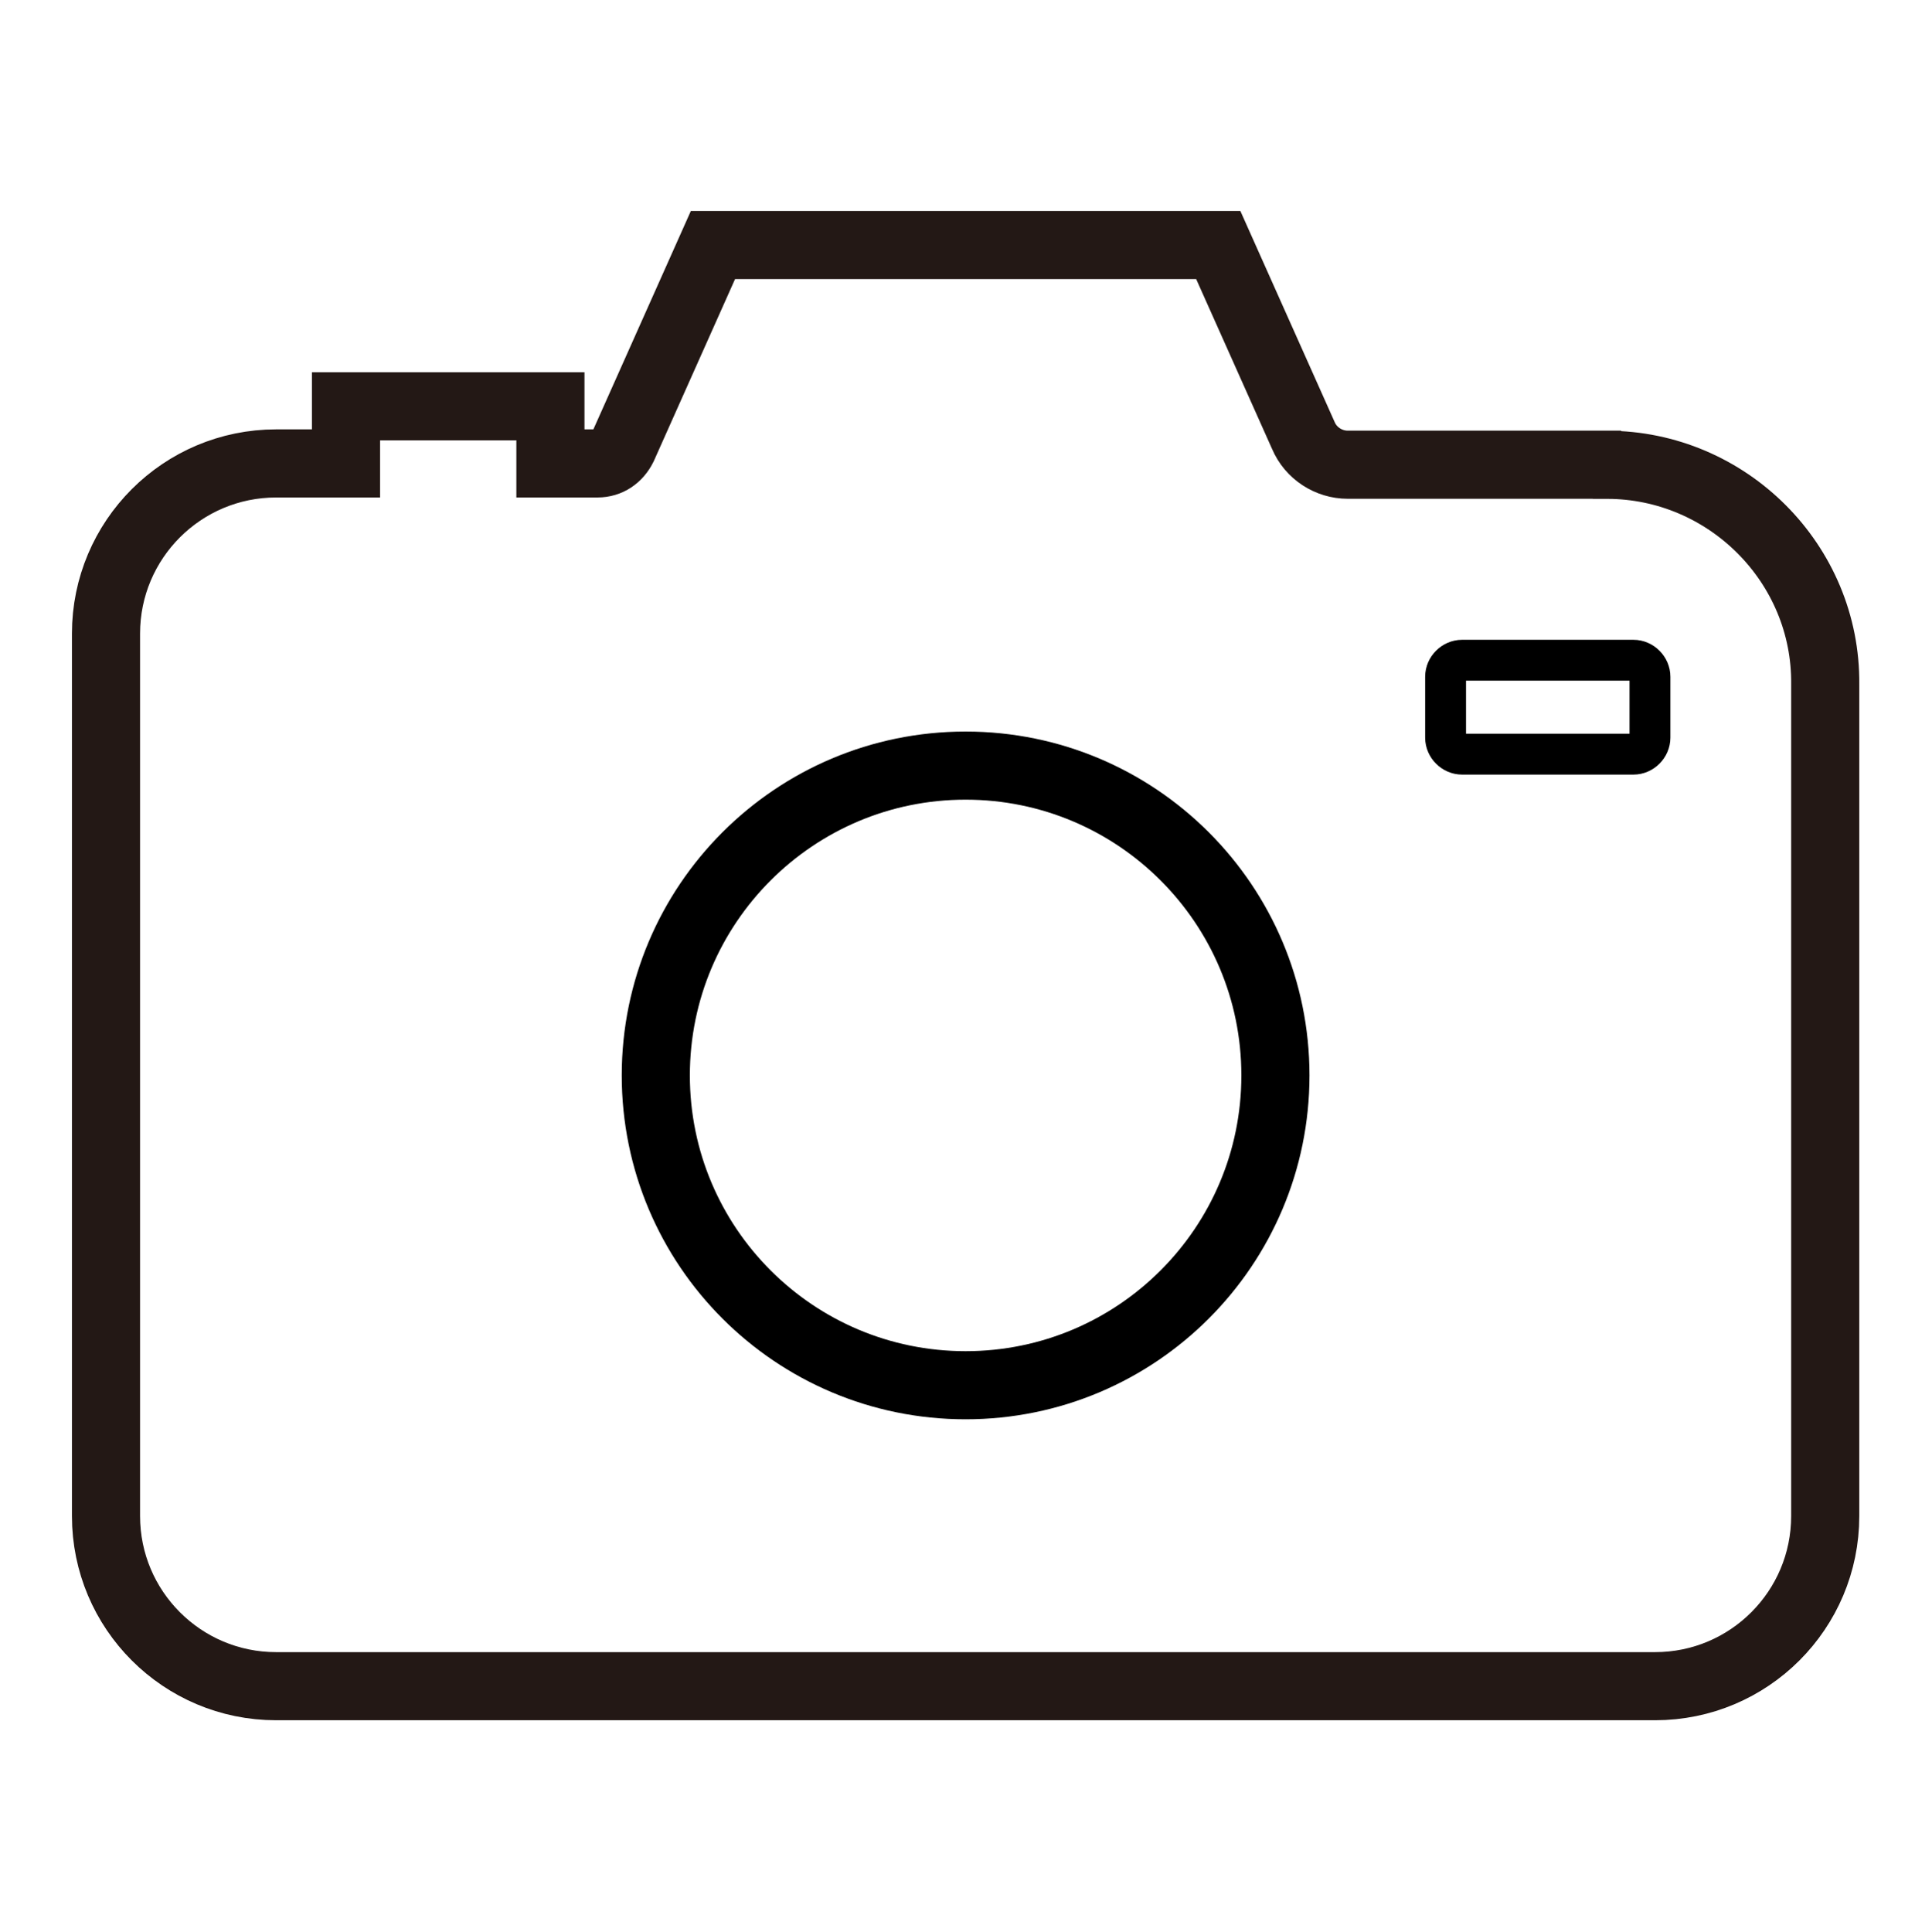
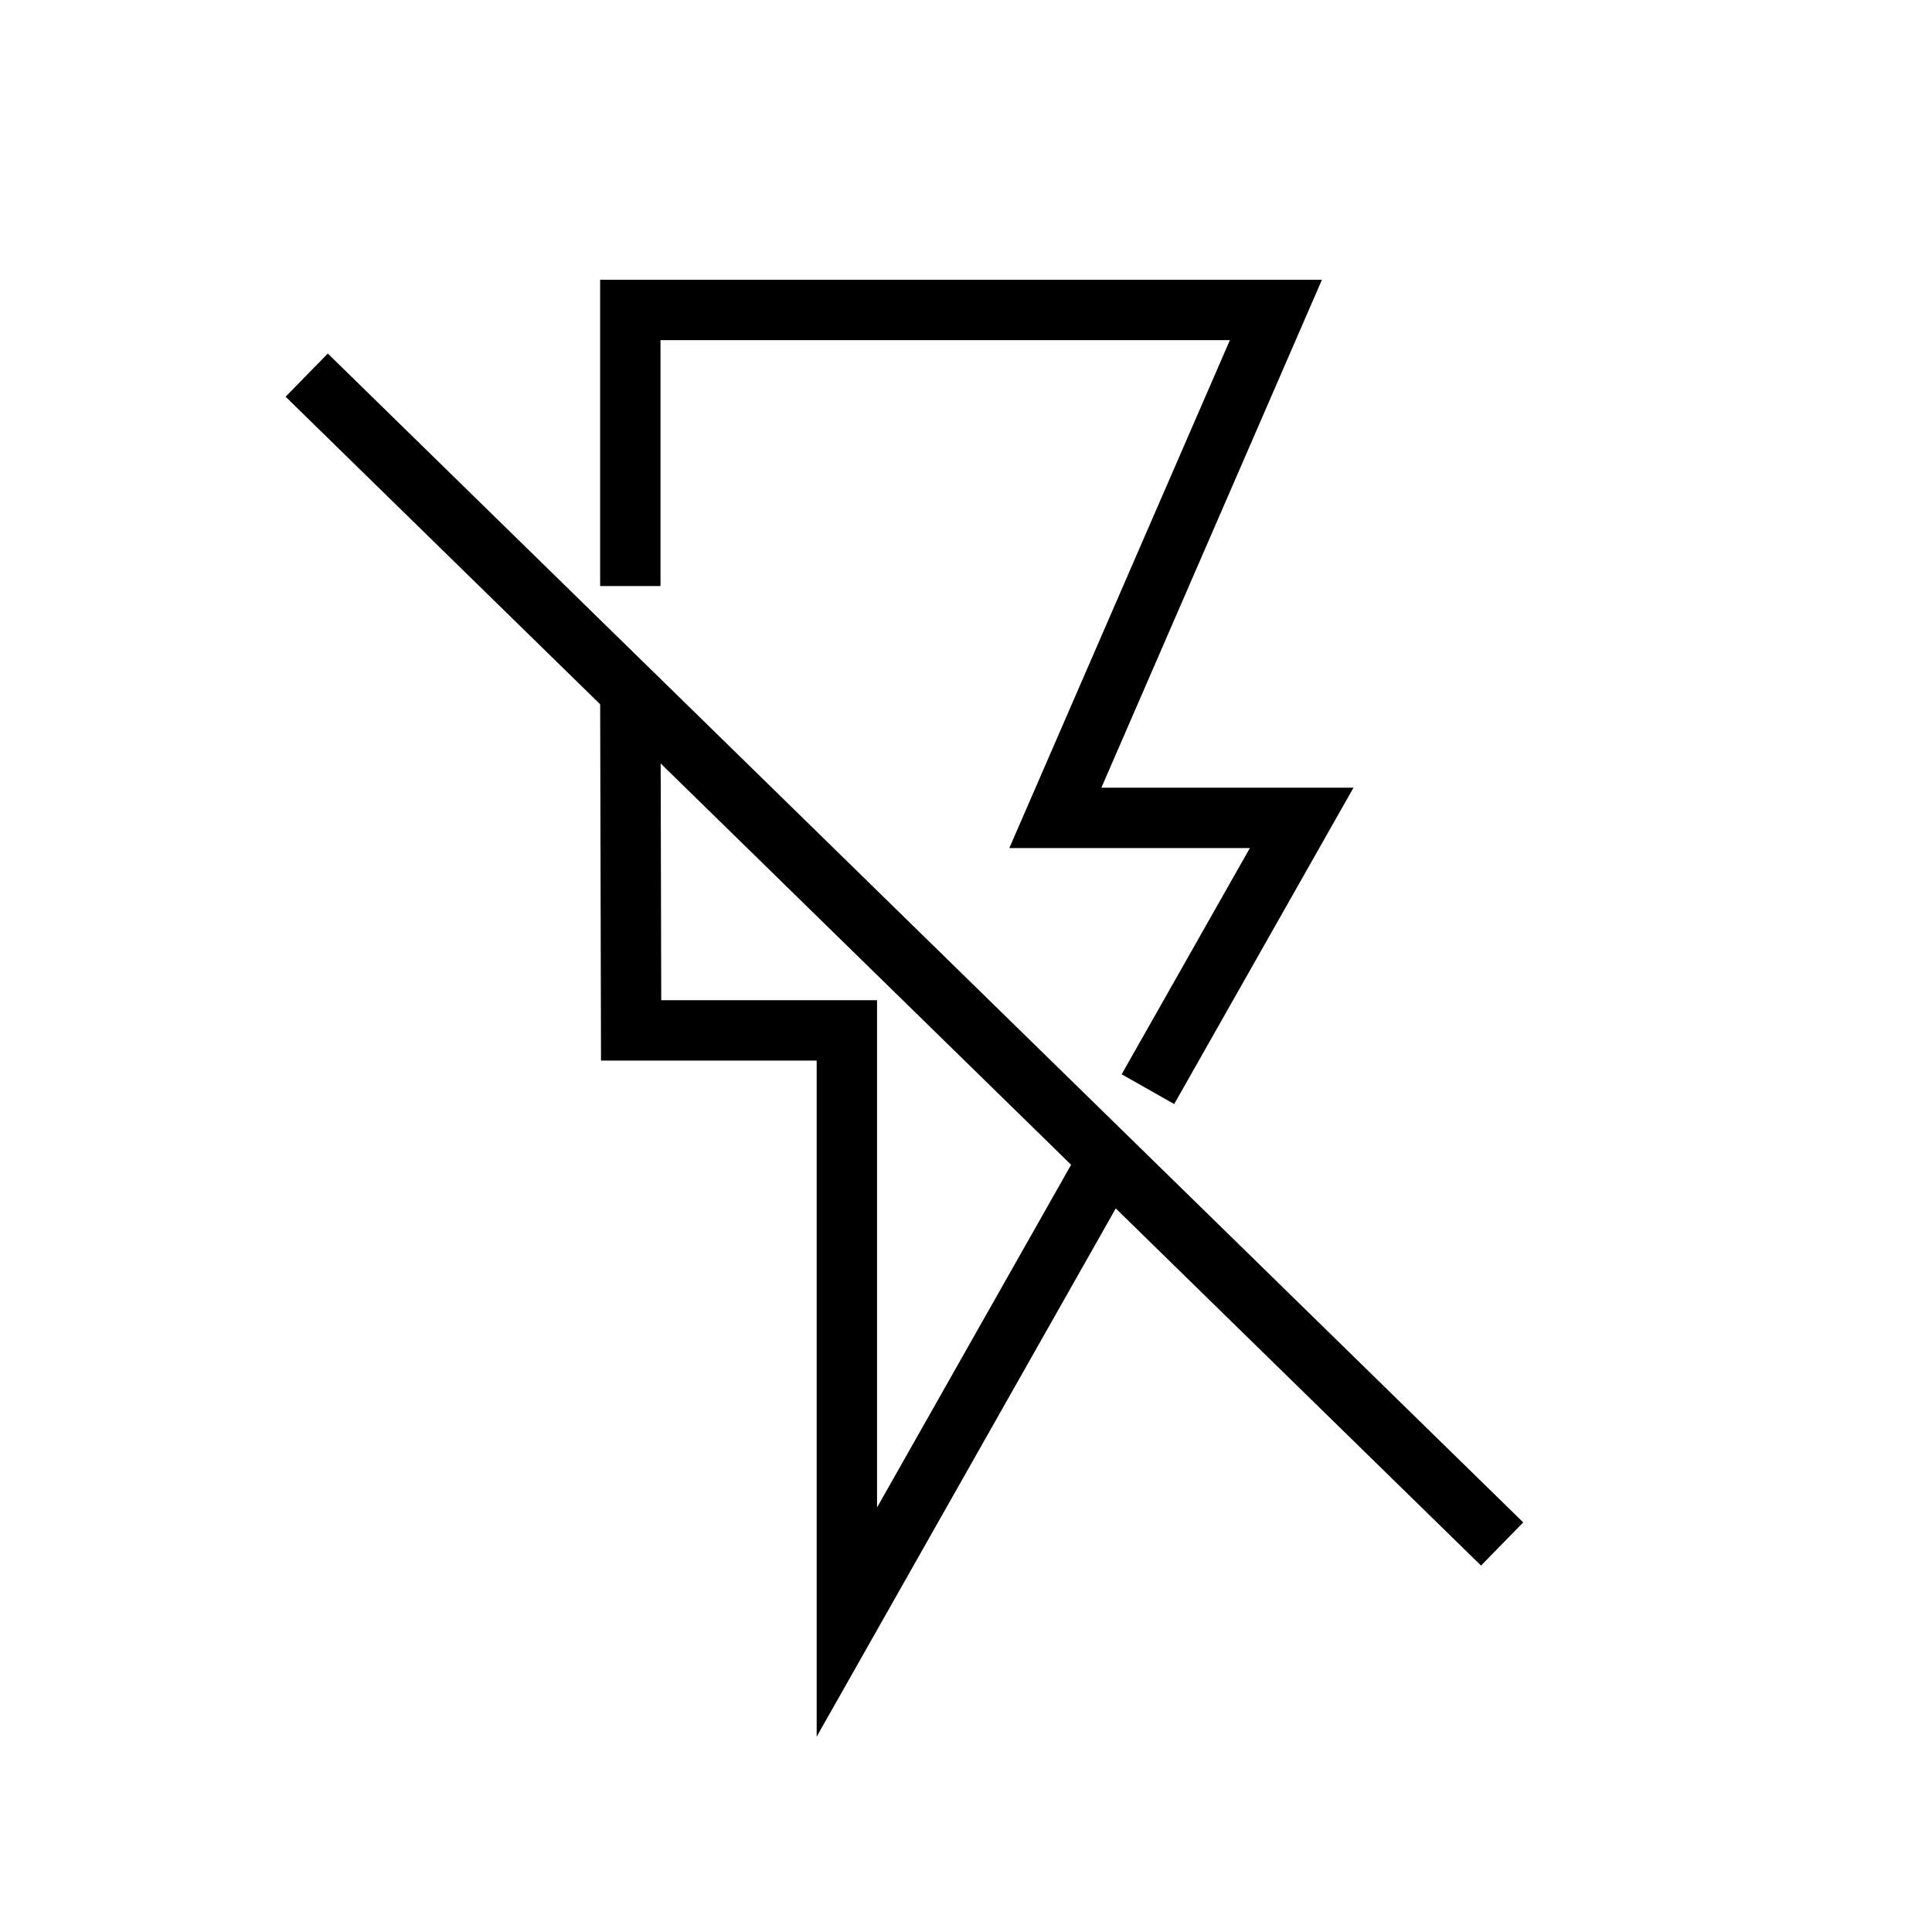
- <svg xmlns="http://www.w3.org/2000/svg" viewBox="0 0 283.5 283.5">
-   <g fill="none" stroke-miterlimit="10">
-     <path d="m235.87 68.22h-38.02c-2.8 0-5.41-1.68-6.52-4.29l-12.49-27.96h-74.18l-13.23 29.64c-.75 1.49-2.05 2.42-3.73 2.42h-6.9v-8.39h-30.01v8.39h-10.25c-13.79 0-24.98 11.18-24.98 24.98v129.54c0 13.79 11.18 24.98 24.98 24.98h202.42c13.79 0 24.98-11.18 24.98-24.98v-122.08c.19-17.71-14.35-32.24-32.06-32.24z" stroke="#231815" stroke-width="10" />
-     <g stroke="#000">
-       <circle cx="141.75" cy="157.87" r="45.48" stroke-width="10" />
-       <path d="m214.63 96.92h25.16c1.3 0 2.42 1.12 2.42 2.42v8.95c0 1.3-1.12 2.42-2.42 2.42h-25.16c-1.3 0-2.42-1.12-2.42-2.42v-8.95c0-1.3 1.12-2.42 2.42-2.42z" stroke-width="6" />
-     </g>
+ <svg xmlns="http://www.w3.org/2000/svg" viewBox="0 0 24 24">
+   <g fill="none" stroke="#000" stroke-miterlimit="10" stroke-width=".75">
+     <path d="m7.83 8.6.01 4.2h2.68v7.35l3.25-5.74" />
+     <path d="m18.66 19.18-14.85-14.52" />
+     <path d="m14.26 13.53 1.91-3.37h-3.06l2.74-6.31h-8.02v3.43" />
  </g>
</svg>
